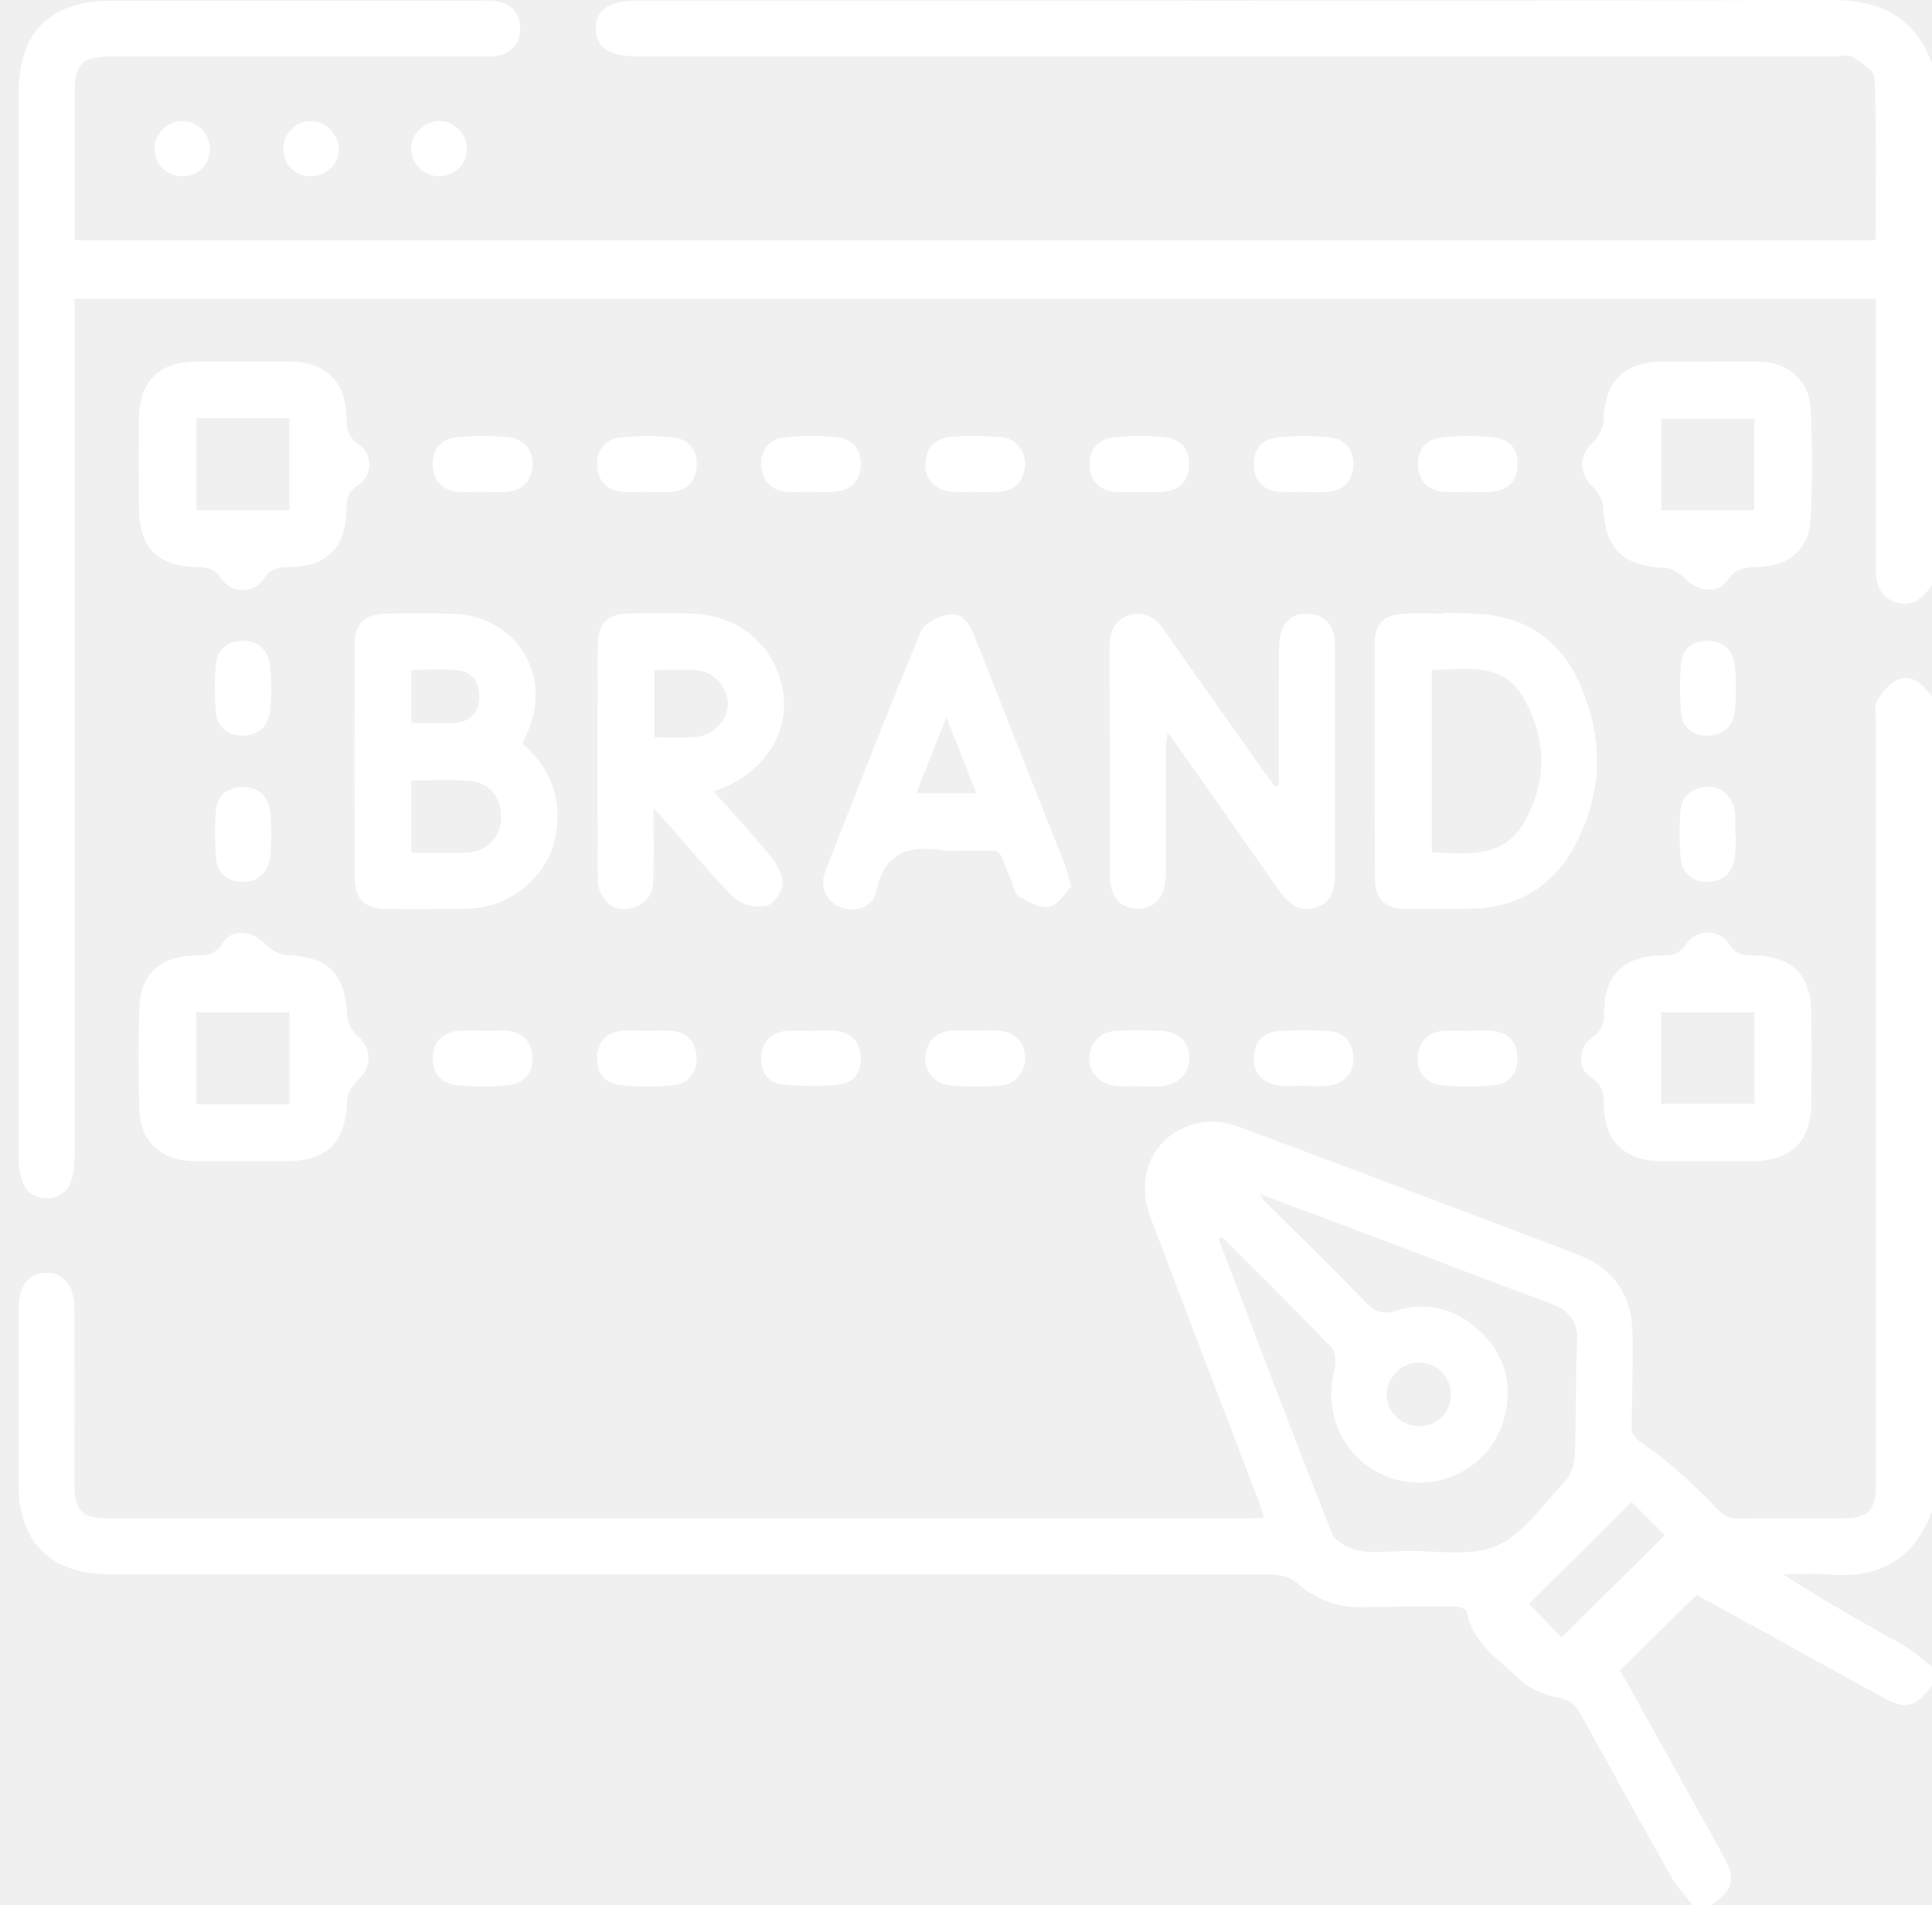
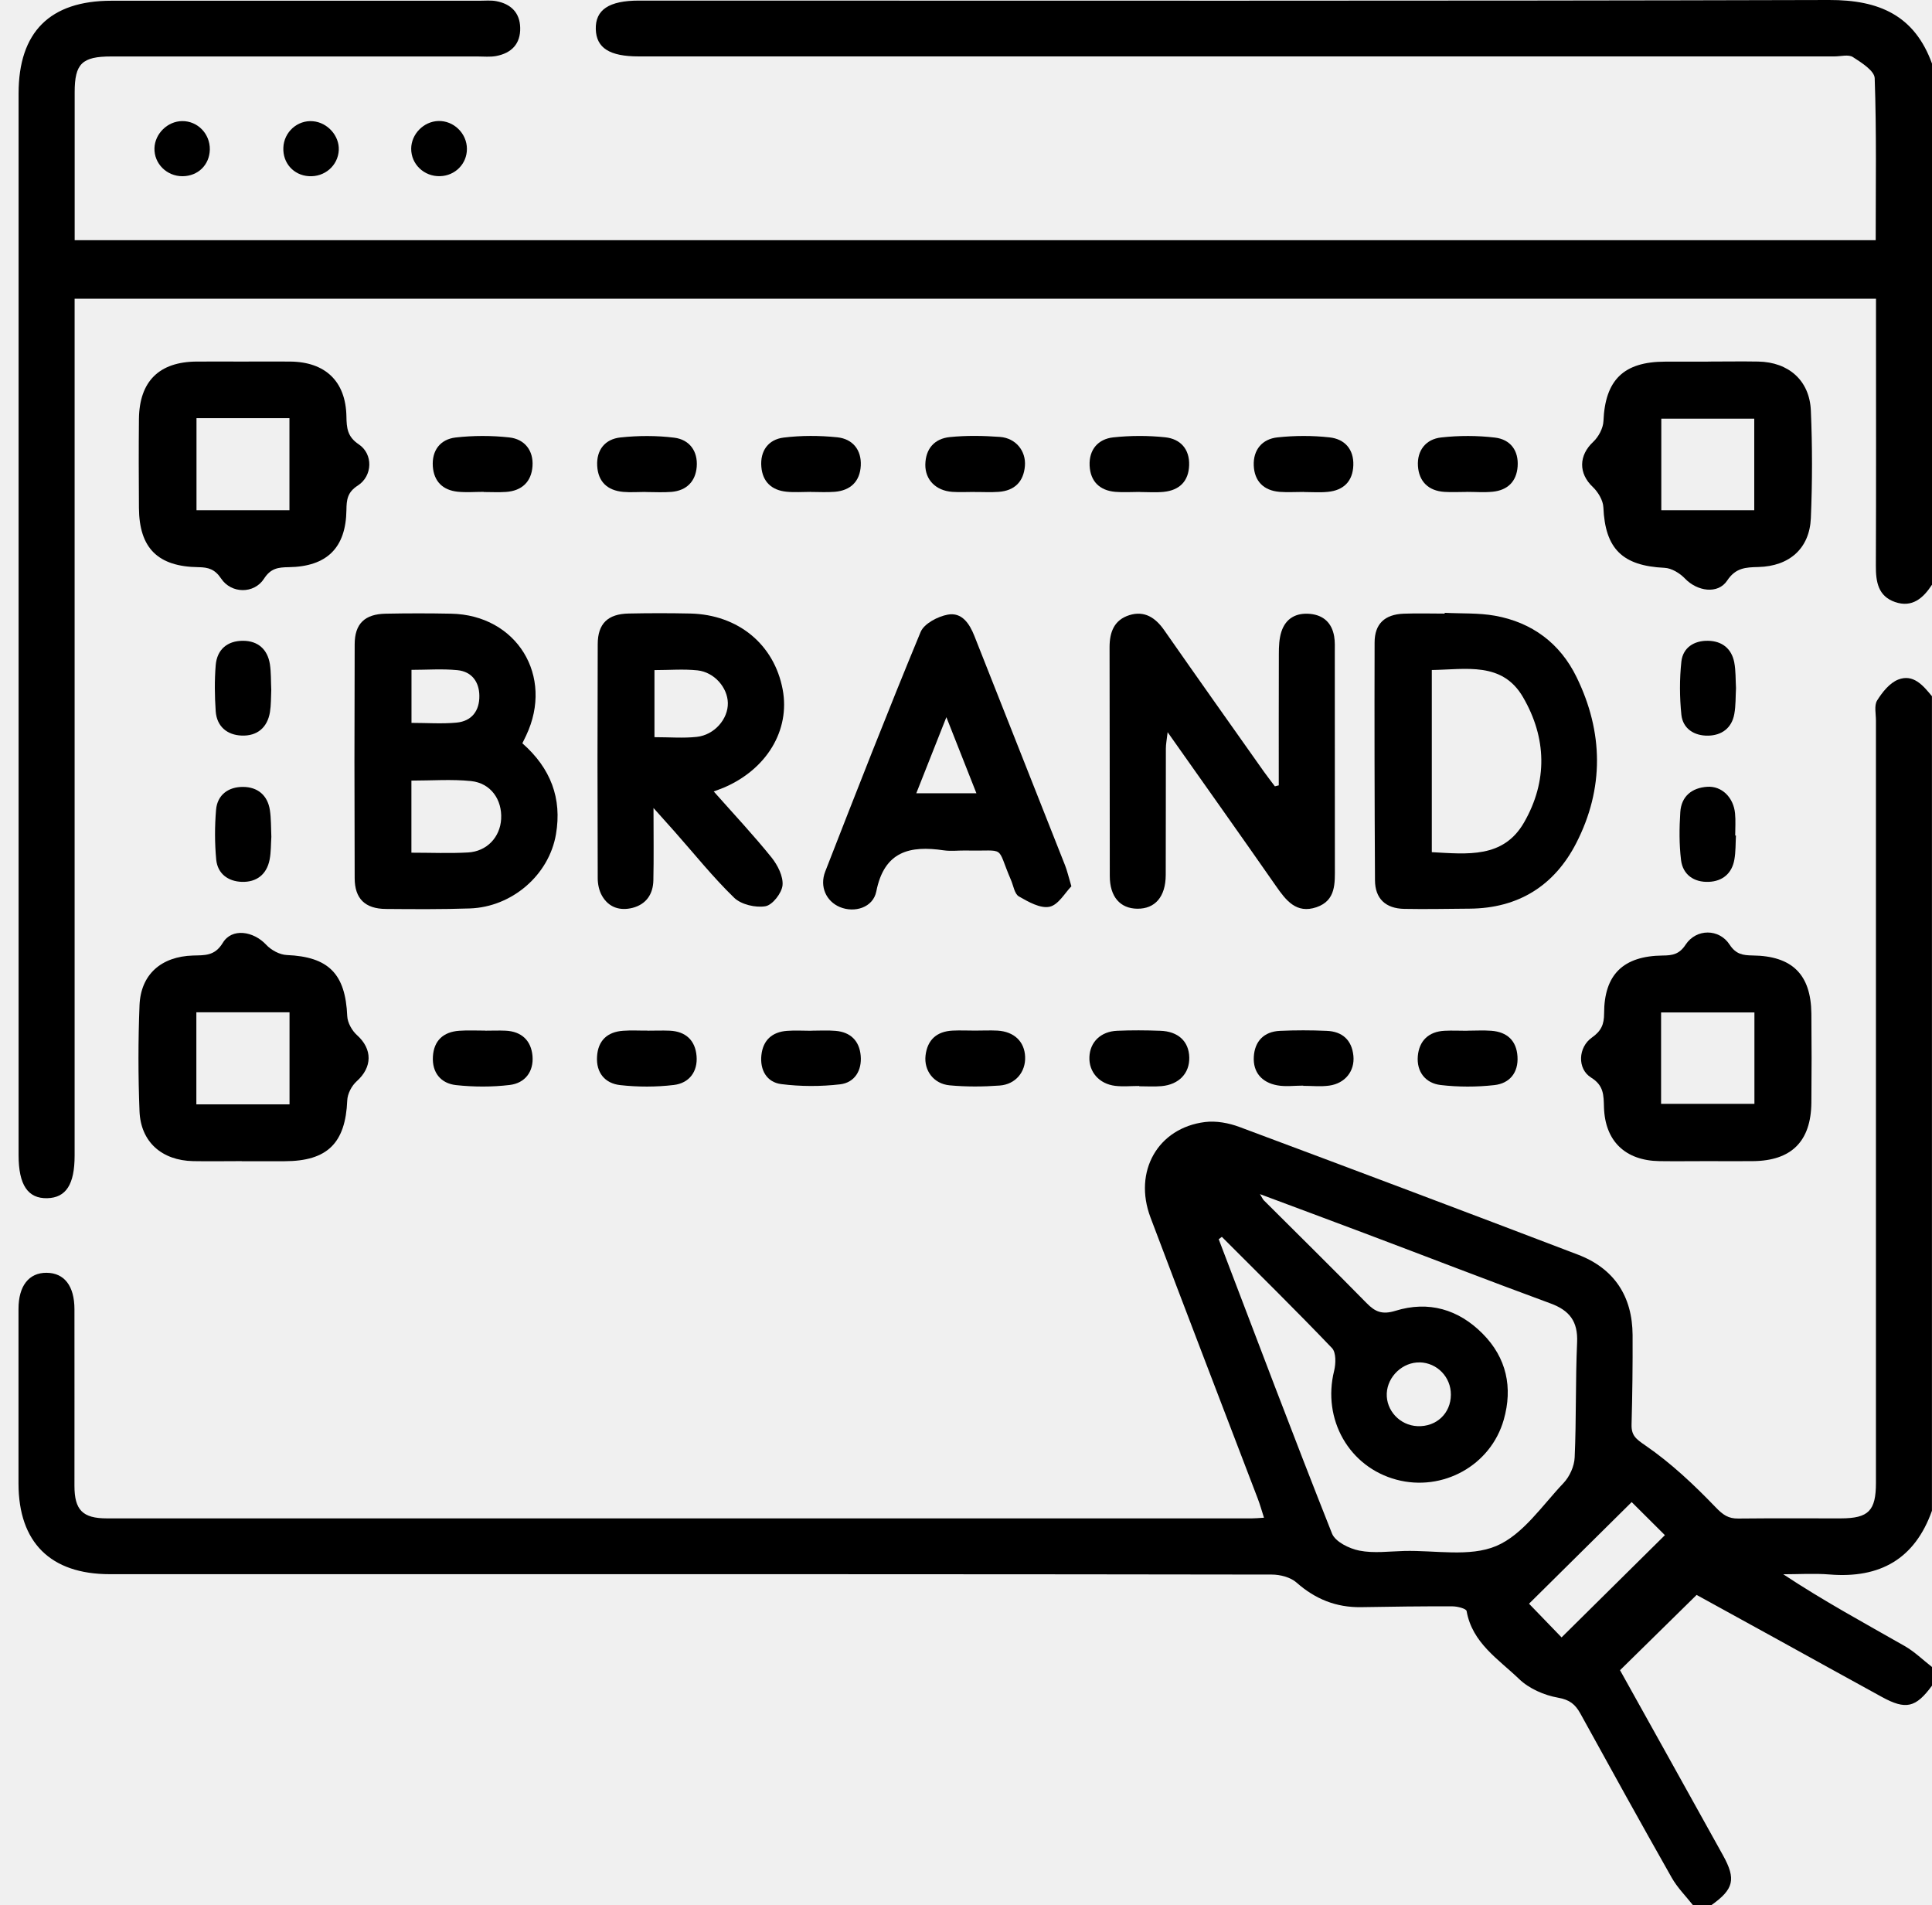
<svg xmlns="http://www.w3.org/2000/svg" width="71" height="70" viewBox="0 0 71 70" fill="none">
-   <path d="M62.21 70.005C61.947 69.672 61.639 69.365 61.433 68.999C60.3 66.999 59.186 64.985 58.077 62.969C57.89 62.633 57.687 62.463 57.26 62.388C56.751 62.299 56.191 62.054 55.826 61.701C55.071 60.974 54.103 60.377 53.897 59.203C53.881 59.114 53.559 59.031 53.378 59.031C52.258 59.026 51.136 59.042 50.016 59.061C49.102 59.074 48.333 58.764 47.646 58.156C47.427 57.962 47.046 57.863 46.737 57.863C37.011 57.847 27.286 57.849 17.559 57.849C13.05 57.849 8.544 57.849 4.035 57.849C1.854 57.849 0.683 56.681 0.68 54.522C0.68 52.382 0.68 50.24 0.68 48.1C0.68 47.252 1.065 46.767 1.714 46.773C2.363 46.778 2.736 47.257 2.736 48.113C2.739 50.277 2.736 52.439 2.736 54.603C2.736 55.491 3.039 55.798 3.924 55.798C17.951 55.798 31.979 55.798 46.01 55.798C46.123 55.798 46.237 55.787 46.451 55.774C46.367 55.513 46.305 55.287 46.221 55.069C44.906 51.626 43.581 48.188 42.28 44.74C41.641 43.047 42.553 41.448 44.284 41.233C44.695 41.182 45.158 41.268 45.553 41.416C49.702 42.964 53.846 44.525 57.985 46.105C59.326 46.617 59.989 47.639 59.997 49.063C60.002 50.156 59.989 51.249 59.959 52.342C59.948 52.748 60.111 52.875 60.465 53.117C61.406 53.763 62.256 54.565 63.051 55.392C63.319 55.669 63.514 55.809 63.881 55.804C65.139 55.79 66.4 55.801 67.657 55.798C68.669 55.795 68.94 55.518 68.94 54.49C68.94 45.152 68.94 35.817 68.94 26.479C68.94 26.229 68.869 25.927 68.983 25.742C69.172 25.438 69.443 25.098 69.757 24.974C70.314 24.756 70.673 25.19 70.998 25.585V55.518C70.368 57.292 69.086 58.011 67.238 57.86C66.673 57.814 66.102 57.852 65.534 57.852C67.011 58.829 68.51 59.642 69.992 60.487C70.357 60.695 70.665 60.999 71.001 61.26V61.944C70.403 62.757 70.04 62.843 69.159 62.361C67.879 61.661 66.605 60.953 65.326 60.248C64.295 59.68 63.262 59.112 62.35 58.611C61.371 59.575 60.465 60.466 59.535 61.378C60.779 63.612 62.053 65.895 63.319 68.18C63.806 69.058 63.716 69.424 62.897 70.008H62.21V70.005ZM44.901 45.454C44.863 45.483 44.825 45.51 44.787 45.54C46.164 49.147 47.525 52.762 48.95 56.353C49.069 56.657 49.583 56.91 49.956 56.983C50.484 57.088 51.049 57.01 51.598 56.996C52.74 56.966 54.008 57.227 54.987 56.813C55.967 56.398 56.675 55.324 57.46 54.498C57.684 54.261 57.855 53.882 57.868 53.559C57.931 52.148 57.895 50.735 57.958 49.324C57.99 48.563 57.682 48.156 56.978 47.898C54.687 47.055 52.41 46.172 50.124 45.311C48.883 44.843 47.641 44.382 46.302 43.882C46.394 44.03 46.41 44.075 46.443 44.108C47.703 45.365 48.972 46.614 50.219 47.884C50.538 48.213 50.8 48.318 51.282 48.17C52.499 47.793 53.6 48.116 54.487 49.012C55.366 49.898 55.599 50.988 55.263 52.17C54.785 53.857 53.016 54.827 51.322 54.377C49.575 53.911 48.585 52.156 49.029 50.374C49.093 50.11 49.104 49.701 48.95 49.54C47.627 48.156 46.261 46.813 44.906 45.456L44.901 45.454ZM59.965 55.198C58.699 56.452 57.4 57.736 56.191 58.934C56.578 59.333 57.038 59.809 57.387 60.172C58.639 58.934 59.921 57.664 61.184 56.415C60.809 56.041 60.376 55.61 59.965 55.201V55.198ZM52.177 50.067C51.552 50.051 50.992 50.579 50.963 51.203C50.935 51.833 51.444 52.38 52.088 52.409C52.783 52.441 53.316 51.941 53.319 51.255C53.324 50.606 52.815 50.081 52.174 50.065L52.177 50.067Z" fill="white" />
-   <path d="M71.001 21.486C70.679 21.979 70.273 22.342 69.643 22.124C69.018 21.909 68.934 21.378 68.937 20.789C68.95 17.782 68.942 14.775 68.942 11.768V10.977H2.742V11.787C2.742 22.014 2.742 32.242 2.742 42.468C2.742 43.524 2.428 44.014 1.738 44.032C1.024 44.051 0.683 43.542 0.683 42.452C0.683 29.445 0.683 16.442 0.683 3.435C0.683 1.176 1.835 0.027 4.097 0.027C8.606 0.027 13.115 0.027 17.624 0.027C17.83 0.027 18.041 0.005 18.241 0.043C18.771 0.145 19.104 0.46 19.117 1.02C19.131 1.612 18.798 1.952 18.233 2.059C18.011 2.1 17.776 2.075 17.548 2.075C13.061 2.075 8.576 2.075 4.089 2.075C3.012 2.075 2.744 2.339 2.744 3.392C2.744 5.187 2.744 6.985 2.744 8.826H68.931C68.931 6.821 68.964 4.845 68.894 2.872C68.883 2.6 68.407 2.299 68.093 2.097C67.931 1.992 67.647 2.073 67.419 2.073C52.769 2.073 38.122 2.073 23.472 2.073C22.404 2.073 21.917 1.766 21.895 1.077C21.874 0.361 22.379 0.022 23.478 0.022C38.057 0.022 52.637 0.04 67.219 3.7325e-05C69.067 -0.005 70.362 0.571 71.003 2.345V21.48L71.001 21.486Z" fill="white" />
-   <path d="M19.196 27.314C20.242 28.234 20.656 29.343 20.432 30.654C20.178 32.159 18.812 33.333 17.264 33.384C16.236 33.419 15.209 33.411 14.181 33.403C13.418 33.397 13.037 33.028 13.034 32.275C13.023 29.411 13.023 26.544 13.034 23.68C13.034 22.921 13.404 22.565 14.178 22.552C14.979 22.536 15.777 22.536 16.577 22.552C18.99 22.598 20.37 24.843 19.336 27.028C19.299 27.109 19.258 27.19 19.196 27.316V27.314ZM15.119 31.335C15.842 31.335 16.52 31.365 17.197 31.327C17.892 31.29 18.379 30.765 18.417 30.097C18.457 29.384 18.035 28.778 17.31 28.703C16.596 28.63 15.869 28.686 15.119 28.686V31.335ZM15.125 26.565C15.701 26.565 16.245 26.606 16.78 26.555C17.34 26.501 17.624 26.116 17.616 25.569C17.611 25.055 17.335 24.678 16.807 24.627C16.253 24.573 15.69 24.616 15.122 24.616V26.565H15.125Z" fill="white" />
-   <path d="M46.994 28.864C46.994 27.252 46.992 25.639 46.997 24.027C46.997 23.758 47.008 23.473 47.089 23.219C47.249 22.719 47.638 22.509 48.155 22.56C48.647 22.611 48.945 22.899 49.029 23.381C49.064 23.58 49.053 23.79 49.053 23.995C49.053 26.614 49.053 29.233 49.056 31.852C49.056 32.455 49.102 33.09 48.382 33.338C47.641 33.591 47.26 33.09 46.889 32.557C45.599 30.705 44.292 28.867 42.91 26.907C42.877 27.19 42.845 27.349 42.845 27.51C42.842 29.058 42.845 30.608 42.84 32.156C42.837 32.956 42.447 33.403 41.793 33.394C41.163 33.386 40.784 32.953 40.784 32.191C40.778 29.389 40.784 26.587 40.776 23.785C40.776 23.225 40.946 22.781 41.503 22.606C42.061 22.431 42.464 22.7 42.783 23.157C43.997 24.896 45.223 26.627 46.448 28.358C46.578 28.541 46.716 28.716 46.851 28.896C46.9 28.886 46.946 28.872 46.994 28.861V28.864Z" fill="white" />
-   <path d="M53.094 22.52C53.711 22.552 54.336 22.52 54.939 22.627C56.305 22.872 57.335 23.645 57.938 24.883C58.926 26.904 58.956 28.977 57.925 30.985C57.124 32.544 55.802 33.381 54.003 33.392C53.202 33.397 52.404 33.416 51.604 33.4C50.919 33.386 50.532 33.023 50.53 32.345C50.514 29.435 50.508 26.522 50.516 23.612C50.516 22.926 50.887 22.579 51.585 22.552C52.088 22.533 52.591 22.549 53.091 22.549V22.52H53.094ZM52.618 24.622V31.316C53.924 31.386 55.245 31.55 56.007 30.226C56.881 28.708 56.84 27.114 55.969 25.618C55.207 24.307 53.873 24.603 52.618 24.622Z" fill="white" />
-   <path d="M26.231 29.087C26.983 29.935 27.7 30.7 28.355 31.513C28.579 31.793 28.787 32.205 28.758 32.53C28.731 32.818 28.39 33.257 28.13 33.303C27.768 33.365 27.238 33.241 26.98 32.991C26.196 32.231 25.512 31.373 24.787 30.555C24.579 30.32 24.368 30.086 24.016 29.693C24.016 30.703 24.029 31.529 24.011 32.353C24 32.856 23.751 33.23 23.248 33.362C22.782 33.48 22.371 33.349 22.125 32.921C22.017 32.735 21.966 32.493 21.966 32.275C21.955 29.408 21.955 26.544 21.966 23.677C21.966 22.918 22.336 22.56 23.107 22.546C23.862 22.53 24.616 22.53 25.368 22.546C27.129 22.587 28.452 23.682 28.763 25.338C29.044 26.834 28.176 28.277 26.586 28.95C26.502 28.985 26.415 29.015 26.231 29.085V29.087ZM24.054 27.09C24.611 27.09 25.114 27.133 25.606 27.079C26.256 27.009 26.761 26.42 26.748 25.833C26.737 25.268 26.253 24.703 25.634 24.635C25.122 24.581 24.603 24.625 24.051 24.625V27.09H24.054Z" fill="white" />
-   <path d="M39.377 32.565C39.142 32.802 38.898 33.252 38.571 33.322C38.233 33.394 37.789 33.141 37.443 32.942C37.284 32.851 37.243 32.549 37.154 32.342C36.589 31.031 37.013 31.287 35.509 31.255C35.236 31.249 34.955 31.287 34.687 31.249C33.432 31.063 32.496 31.284 32.204 32.757C32.085 33.357 31.4 33.556 30.865 33.333C30.367 33.125 30.11 32.584 30.327 32.027C31.474 29.085 32.623 26.143 33.832 23.225C33.959 22.918 34.462 22.654 34.83 22.587C35.35 22.49 35.631 22.921 35.809 23.373C36.921 26.183 38.033 28.993 39.142 31.804C39.215 31.992 39.261 32.191 39.372 32.568L39.377 32.565ZM34.779 26.355C34.381 27.359 34.038 28.229 33.673 29.152H35.883C35.517 28.224 35.176 27.365 34.779 26.355Z" fill="white" />
-   <path d="M8.882 42.67C8.287 42.67 7.694 42.681 7.099 42.67C5.947 42.646 5.171 41.965 5.127 40.834C5.076 39.54 5.076 38.242 5.127 36.948C5.171 35.809 5.923 35.15 7.094 35.114C7.521 35.101 7.889 35.139 8.187 34.649C8.519 34.094 9.309 34.213 9.78 34.716C9.961 34.913 10.277 35.085 10.54 35.096C12.076 35.16 12.696 35.785 12.761 37.341C12.771 37.58 12.934 37.874 13.118 38.038C13.694 38.555 13.688 39.217 13.107 39.736C12.923 39.901 12.769 40.197 12.761 40.441C12.696 42.005 12.033 42.67 10.464 42.673C9.939 42.673 9.412 42.673 8.887 42.673L8.882 42.67ZM7.216 37.201V40.584H10.64V37.201H7.216Z" fill="white" />
-   <path d="M62.767 42.67C62.172 42.67 61.579 42.678 60.984 42.67C59.727 42.651 58.98 41.933 58.945 40.684C58.931 40.25 58.945 39.892 58.471 39.599C57.958 39.279 57.993 38.487 58.501 38.129C58.845 37.887 58.95 37.645 58.95 37.244C58.95 35.812 59.654 35.13 61.103 35.114C61.463 35.112 61.715 35.069 61.947 34.713C62.337 34.121 63.178 34.121 63.562 34.713C63.795 35.071 64.052 35.106 64.406 35.112C65.861 35.128 66.551 35.809 66.567 37.244C66.578 38.337 66.578 39.427 66.567 40.52C66.554 41.946 65.832 42.66 64.412 42.67C63.862 42.676 63.313 42.67 62.767 42.67ZM61.044 37.206V40.565H64.474V37.206H61.044Z" fill="white" />
-   <path d="M8.947 13.287C9.517 13.287 10.088 13.281 10.659 13.287C11.957 13.297 12.707 14.014 12.731 15.303C12.739 15.723 12.761 16.046 13.183 16.328C13.718 16.684 13.697 17.491 13.148 17.844C12.763 18.091 12.736 18.369 12.731 18.746C12.712 20.132 12.014 20.824 10.605 20.843C10.223 20.848 9.948 20.883 9.701 21.268C9.339 21.83 8.5 21.822 8.127 21.262C7.897 20.918 7.659 20.848 7.294 20.843C5.798 20.824 5.117 20.14 5.106 18.668C5.098 17.577 5.095 16.485 5.106 15.394C5.122 14.011 5.85 13.295 7.229 13.287C7.8 13.284 8.371 13.287 8.941 13.287H8.947ZM7.221 15.367V18.751H10.637V15.367H7.221Z" fill="white" />
-   <path d="M62.767 13.287C63.384 13.287 64 13.276 64.617 13.287C65.729 13.308 66.502 13.981 66.548 15.088C66.605 16.404 66.603 17.726 66.548 19.042C66.5 20.154 65.761 20.808 64.62 20.837C64.152 20.848 63.784 20.864 63.473 21.335C63.132 21.849 62.372 21.731 61.923 21.262C61.736 21.066 61.431 20.878 61.171 20.867C59.621 20.794 58.988 20.167 58.923 18.643C58.912 18.385 58.728 18.081 58.534 17.895C58.004 17.397 58.014 16.735 58.553 16.234C58.747 16.051 58.915 15.736 58.926 15.475C58.988 13.965 59.664 13.292 61.193 13.29C61.717 13.29 62.245 13.29 62.77 13.29L62.767 13.287ZM64.468 18.751V15.386H61.052V18.751H64.468Z" fill="white" />
-   <path d="M17.827 37.876C18.079 37.876 18.33 37.865 18.579 37.876C19.171 37.903 19.52 38.242 19.569 38.805C19.618 39.378 19.296 39.803 18.733 39.871C18.084 39.949 17.41 39.946 16.759 39.876C16.199 39.814 15.874 39.416 15.909 38.826C15.944 38.242 16.291 37.922 16.872 37.879C17.189 37.857 17.511 37.873 17.83 37.873L17.827 37.876Z" fill="white" />
-   <path d="M53.916 37.876C54.214 37.876 54.511 37.857 54.804 37.879C55.385 37.922 55.731 38.242 55.767 38.826C55.804 39.416 55.48 39.814 54.917 39.876C54.265 39.949 53.592 39.949 52.943 39.873C52.38 39.806 52.055 39.381 52.104 38.81C52.153 38.25 52.499 37.906 53.094 37.879C53.367 37.865 53.64 37.879 53.914 37.879L53.916 37.876Z" fill="white" />
-   <path d="M17.776 18.075C17.456 18.075 17.135 18.102 16.818 18.07C16.272 18.011 15.947 17.693 15.906 17.141C15.866 16.552 16.18 16.145 16.74 16.078C17.392 16.003 18.065 16.003 18.717 16.075C19.28 16.137 19.61 16.557 19.569 17.131C19.531 17.696 19.185 18.038 18.595 18.078C18.322 18.097 18.049 18.081 17.776 18.081C17.776 18.081 17.776 18.078 17.776 18.075Z" fill="white" />
-   <path d="M53.9 18.078C53.627 18.078 53.351 18.094 53.081 18.076C52.491 18.038 52.147 17.691 52.109 17.128C52.072 16.555 52.399 16.137 52.964 16.076C53.616 16.003 54.29 16.003 54.941 16.081C55.504 16.148 55.815 16.555 55.772 17.144C55.731 17.696 55.404 18.014 54.858 18.07C54.541 18.102 54.219 18.076 53.9 18.076C53.9 18.076 53.9 18.076 53.9 18.078Z" fill="white" />
-   <path d="M47.911 18.078C47.617 18.078 47.316 18.097 47.024 18.075C46.434 18.027 46.099 17.677 46.075 17.109C46.05 16.533 46.383 16.132 46.948 16.073C47.579 16.005 48.228 16.003 48.858 16.073C49.415 16.132 49.756 16.509 49.734 17.101C49.713 17.685 49.377 18.019 48.799 18.075C48.507 18.105 48.206 18.081 47.911 18.081V18.078Z" fill="white" />
-   <path d="M23.721 18.078C23.448 18.078 23.172 18.1 22.901 18.076C22.323 18.024 21.979 17.704 21.947 17.12C21.914 16.528 22.241 16.135 22.801 16.076C23.453 16.006 24.127 16.003 24.776 16.084C25.339 16.154 25.65 16.579 25.604 17.155C25.56 17.691 25.233 18.027 24.679 18.076C24.362 18.102 24.04 18.081 23.721 18.081V18.078Z" fill="white" />
-   <path d="M23.791 37.876C24.065 37.876 24.338 37.865 24.611 37.876C25.203 37.903 25.55 38.234 25.598 38.805C25.647 39.381 25.328 39.803 24.765 39.871C24.116 39.949 23.442 39.949 22.791 39.876C22.231 39.814 21.903 39.419 21.941 38.826C21.976 38.242 22.317 37.919 22.901 37.879C23.196 37.857 23.494 37.876 23.789 37.873L23.791 37.876Z" fill="white" />
-   <path d="M47.89 39.895C47.571 39.895 47.243 39.941 46.938 39.884C46.375 39.782 46.042 39.408 46.077 38.832C46.11 38.267 46.448 37.908 47.04 37.882C47.608 37.857 48.179 37.857 48.75 37.882C49.331 37.903 49.68 38.221 49.737 38.802C49.791 39.362 49.431 39.814 48.847 39.895C48.533 39.938 48.212 39.903 47.892 39.903C47.892 39.903 47.892 39.898 47.892 39.895H47.89Z" fill="white" />
-   <path d="M41.866 39.908C41.571 39.908 41.271 39.938 40.979 39.903C40.392 39.831 40.013 39.389 40.035 38.845C40.056 38.294 40.451 37.903 41.06 37.879C41.582 37.857 42.107 37.86 42.631 37.879C43.297 37.898 43.692 38.269 43.705 38.859C43.719 39.44 43.327 39.857 42.685 39.914C42.415 39.938 42.139 39.919 41.866 39.919C41.866 39.919 41.866 39.914 41.866 39.911V39.908Z" fill="white" />
-   <path d="M29.791 18.076C29.496 18.076 29.196 18.1 28.904 18.07C28.357 18.016 28.025 17.704 27.979 17.155C27.93 16.568 28.236 16.151 28.796 16.081C29.445 16 30.118 16.003 30.77 16.07C31.333 16.129 31.663 16.53 31.633 17.112C31.603 17.688 31.262 18.024 30.678 18.073C30.383 18.097 30.086 18.078 29.791 18.078V18.076Z" fill="white" />
-   <path d="M41.879 18.078C41.584 18.078 41.284 18.1 40.992 18.075C40.408 18.027 40.07 17.685 40.043 17.112C40.016 16.53 40.348 16.135 40.911 16.073C41.541 16.005 42.191 16.003 42.821 16.07C43.381 16.129 43.721 16.506 43.7 17.098C43.681 17.682 43.348 18.016 42.767 18.075C42.474 18.105 42.174 18.081 41.879 18.081V18.078Z" fill="white" />
-   <path d="M29.815 37.876C30.11 37.876 30.41 37.857 30.703 37.882C31.257 37.927 31.582 38.25 31.63 38.794C31.679 39.338 31.409 39.782 30.878 39.847C30.164 39.93 29.423 39.93 28.709 39.839C28.176 39.771 27.922 39.319 27.981 38.773C28.041 38.224 28.376 37.922 28.925 37.882C29.22 37.86 29.518 37.879 29.813 37.879L29.815 37.876Z" fill="white" />
-   <path d="M35.831 37.873C36.104 37.873 36.377 37.86 36.651 37.873C37.27 37.908 37.651 38.275 37.673 38.837C37.695 39.386 37.327 39.849 36.737 39.892C36.126 39.938 35.507 39.941 34.895 39.884C34.311 39.828 33.951 39.341 34.013 38.789C34.081 38.21 34.427 37.901 35.011 37.873C35.285 37.86 35.558 37.873 35.831 37.873Z" fill="white" />
-   <path d="M35.815 18.078C35.542 18.078 35.269 18.094 34.995 18.075C34.395 18.032 34 17.634 34.005 17.077C34.013 16.49 34.343 16.118 34.906 16.062C35.515 16 36.137 16.011 36.748 16.056C37.33 16.1 37.711 16.573 37.665 17.125C37.616 17.704 37.284 18.032 36.702 18.075C36.407 18.097 36.11 18.078 35.815 18.081V18.078Z" fill="white" />
-   <path d="M63.797 25.289C63.779 25.607 63.792 25.927 63.735 26.237C63.643 26.756 63.27 27.026 62.772 27.034C62.272 27.044 61.847 26.786 61.79 26.269C61.723 25.623 61.72 24.956 61.79 24.31C61.847 23.801 62.256 23.537 62.77 23.548C63.281 23.556 63.635 23.833 63.733 24.342C63.792 24.651 63.779 24.972 63.797 25.289Z" fill="white" />
-   <path d="M9.969 25.354C9.956 25.626 9.964 25.901 9.921 26.167C9.826 26.746 9.442 27.055 8.876 27.031C8.346 27.009 7.968 26.697 7.927 26.14C7.889 25.578 7.881 25.007 7.927 24.444C7.976 23.866 8.357 23.545 8.936 23.548C9.482 23.551 9.831 23.863 9.918 24.404C9.966 24.716 9.953 25.036 9.969 25.351V25.354Z" fill="white" />
-   <path d="M63.795 30.703C63.779 30.996 63.789 31.295 63.738 31.583C63.651 32.097 63.303 32.385 62.797 32.407C62.256 32.428 61.844 32.148 61.777 31.604C61.707 31.026 61.712 30.428 61.75 29.844C61.788 29.262 62.175 28.95 62.742 28.913C63.273 28.878 63.706 29.303 63.762 29.89C63.789 30.159 63.768 30.433 63.768 30.705C63.776 30.705 63.787 30.705 63.795 30.705V30.703Z" fill="white" />
-   <path d="M9.972 30.754C9.953 31.009 9.964 31.311 9.907 31.596C9.799 32.137 9.428 32.423 8.887 32.407C8.379 32.39 7.997 32.105 7.946 31.591C7.889 30.985 7.889 30.369 7.94 29.761C7.986 29.206 8.398 28.915 8.928 28.918C9.461 28.918 9.834 29.22 9.918 29.769C9.966 30.081 9.956 30.401 9.972 30.754Z" fill="white" />
-   <path d="M17.159 5.472C17.159 6.022 16.726 6.46 16.169 6.474C15.585 6.49 15.108 6.035 15.111 5.464C15.114 4.929 15.568 4.463 16.107 4.447C16.672 4.428 17.159 4.902 17.159 5.472Z" fill="white" />
-   <path d="M11.343 6.474C10.786 6.436 10.389 5.989 10.413 5.427C10.434 4.851 10.935 4.404 11.5 4.455C12.039 4.501 12.474 4.991 12.45 5.515C12.423 6.086 11.93 6.514 11.346 6.474H11.343Z" fill="white" />
-   <path d="M7.711 5.497C7.697 6.062 7.278 6.471 6.71 6.476C6.128 6.479 5.66 6.013 5.676 5.445C5.693 4.912 6.158 4.455 6.694 4.45C7.264 4.444 7.721 4.918 7.711 5.497Z" fill="white" />
+   <path d="M62.21 70.005C61.947 69.672 61.639 69.365 61.433 68.999C60.3 66.999 59.186 64.985 58.077 62.969C57.89 62.633 57.687 62.463 57.26 62.388C56.751 62.299 56.191 62.054 55.826 61.701C55.071 60.974 54.103 60.377 53.897 59.203C53.881 59.114 53.559 59.031 53.378 59.031C52.258 59.026 51.136 59.042 50.016 59.061C49.102 59.074 48.333 58.764 47.646 58.156C47.427 57.962 47.046 57.863 46.737 57.863C37.011 57.847 27.286 57.849 17.559 57.849C13.05 57.849 8.544 57.849 4.035 57.849C1.854 57.849 0.683 56.681 0.68 54.522C0.68 52.382 0.68 50.24 0.68 48.1C0.68 47.252 1.065 46.767 1.714 46.773C2.363 46.778 2.736 47.257 2.736 48.113C2.739 50.277 2.736 52.439 2.736 54.603C2.736 55.491 3.039 55.798 3.924 55.798C17.951 55.798 31.979 55.798 46.01 55.798C46.123 55.798 46.237 55.787 46.451 55.774C46.367 55.513 46.305 55.287 46.221 55.069C44.906 51.626 43.581 48.188 42.28 44.74C41.641 43.047 42.553 41.448 44.284 41.233C44.695 41.182 45.158 41.268 45.553 41.416C49.702 42.964 53.846 44.525 57.985 46.105C59.326 46.617 59.989 47.639 59.997 49.063C60.002 50.156 59.989 51.249 59.959 52.342C59.948 52.748 60.111 52.875 60.465 53.117C61.406 53.763 62.256 54.565 63.051 55.392C63.319 55.669 63.514 55.809 63.881 55.804C65.139 55.79 66.4 55.801 67.657 55.798C68.669 55.795 68.94 55.518 68.94 54.49C68.94 45.152 68.94 35.817 68.94 26.479C68.94 26.229 68.869 25.927 68.983 25.742C69.172 25.438 69.443 25.098 69.757 24.974C70.314 24.756 70.673 25.19 70.998 25.585V55.518C70.368 57.292 69.086 58.011 67.238 57.86C66.673 57.814 66.102 57.852 65.534 57.852C67.011 58.829 68.51 59.642 69.992 60.487C70.357 60.695 70.665 60.999 71.001 61.26V61.944C70.403 62.757 70.04 62.843 69.159 62.361C67.879 61.661 66.605 60.953 65.326 60.248C64.295 59.68 63.262 59.112 62.35 58.611C61.371 59.575 60.465 60.466 59.535 61.378C60.779 63.612 62.053 65.895 63.319 68.18C63.806 69.058 63.716 69.424 62.897 70.008H62.21V70.005ZM44.901 45.454C44.863 45.483 44.825 45.51 44.787 45.54C46.164 49.147 47.525 52.762 48.95 56.353C49.069 56.657 49.583 56.91 49.956 56.983C50.484 57.088 51.049 57.01 51.598 56.996C52.74 56.966 54.008 57.227 54.987 56.813C55.967 56.398 56.675 55.324 57.46 54.498C57.684 54.261 57.855 53.882 57.868 53.559C57.931 52.148 57.895 50.735 57.958 49.324C57.99 48.563 57.682 48.156 56.978 47.898C54.687 47.055 52.41 46.172 50.124 45.311C48.883 44.843 47.641 44.382 46.302 43.882C46.394 44.03 46.41 44.075 46.443 44.108C47.703 45.365 48.972 46.614 50.219 47.884C50.538 48.213 50.8 48.318 51.282 48.17C52.499 47.793 53.6 48.116 54.487 49.012C55.366 49.898 55.599 50.988 55.263 52.17C54.785 53.857 53.016 54.827 51.322 54.377C49.575 53.911 48.585 52.156 49.029 50.374C49.093 50.11 49.104 49.701 48.95 49.54C47.627 48.156 46.261 46.813 44.906 45.456L44.901 45.454ZM59.965 55.198C58.699 56.452 57.4 57.736 56.191 58.934C56.578 59.333 57.038 59.809 57.387 60.172C58.639 58.934 59.921 57.664 61.184 56.415C60.809 56.041 60.376 55.61 59.965 55.201V55.198ZM52.177 50.067C51.552 50.051 50.992 50.579 50.963 51.203C50.935 51.833 51.444 52.38 52.088 52.409C52.783 52.441 53.316 51.941 53.319 51.255C53.324 50.606 52.815 50.081 52.174 50.065L52.177 50.067Z" fill="black" />
+   <path d="M71.001 21.486C70.679 21.979 70.273 22.342 69.643 22.124C69.018 21.909 68.934 21.378 68.937 20.789C68.95 17.782 68.942 14.775 68.942 11.768V10.977H2.742V11.787C2.742 22.014 2.742 32.242 2.742 42.468C2.742 43.524 2.428 44.014 1.738 44.032C1.024 44.051 0.683 43.542 0.683 42.452C0.683 29.445 0.683 16.442 0.683 3.435C0.683 1.176 1.835 0.027 4.097 0.027C8.606 0.027 13.115 0.027 17.624 0.027C17.83 0.027 18.041 0.005 18.241 0.043C18.771 0.145 19.104 0.46 19.117 1.02C19.131 1.612 18.798 1.952 18.233 2.059C18.011 2.1 17.776 2.075 17.548 2.075C13.061 2.075 8.576 2.075 4.089 2.075C3.012 2.075 2.744 2.339 2.744 3.392C2.744 5.187 2.744 6.985 2.744 8.826H68.931C68.931 6.821 68.964 4.845 68.894 2.872C68.883 2.6 68.407 2.299 68.093 2.097C67.931 1.992 67.647 2.073 67.419 2.073C52.769 2.073 38.122 2.073 23.472 2.073C22.404 2.073 21.917 1.766 21.895 1.077C21.874 0.361 22.379 0.022 23.478 0.022C38.057 0.022 52.637 0.04 67.219 3.7325e-05C69.067 -0.005 70.362 0.571 71.003 2.345V21.48L71.001 21.486Z" fill="black" />
+   <path d="M19.196 27.314C20.242 28.234 20.656 29.343 20.432 30.654C20.178 32.159 18.812 33.333 17.264 33.384C16.236 33.419 15.209 33.411 14.181 33.403C13.418 33.397 13.037 33.028 13.034 32.275C13.023 29.411 13.023 26.544 13.034 23.68C13.034 22.921 13.404 22.565 14.178 22.552C14.979 22.536 15.777 22.536 16.577 22.552C18.99 22.598 20.37 24.843 19.336 27.028C19.299 27.109 19.258 27.19 19.196 27.316V27.314ZM15.119 31.335C15.842 31.335 16.52 31.365 17.197 31.327C17.892 31.29 18.379 30.765 18.417 30.097C18.457 29.384 18.035 28.778 17.31 28.703C16.596 28.63 15.869 28.686 15.119 28.686V31.335ZM15.125 26.565C15.701 26.565 16.245 26.606 16.78 26.555C17.34 26.501 17.624 26.116 17.616 25.569C17.611 25.055 17.335 24.678 16.807 24.627C16.253 24.573 15.69 24.616 15.122 24.616V26.565H15.125Z" fill="black" />
+   <path d="M46.994 28.864C46.994 27.252 46.992 25.639 46.997 24.027C46.997 23.758 47.008 23.473 47.089 23.219C47.249 22.719 47.638 22.509 48.155 22.56C48.647 22.611 48.945 22.899 49.029 23.381C49.064 23.58 49.053 23.79 49.053 23.995C49.053 26.614 49.053 29.233 49.056 31.852C49.056 32.455 49.102 33.09 48.382 33.338C47.641 33.591 47.26 33.09 46.889 32.557C45.599 30.705 44.292 28.867 42.91 26.907C42.877 27.19 42.845 27.349 42.845 27.51C42.842 29.058 42.845 30.608 42.84 32.156C42.837 32.956 42.447 33.403 41.793 33.394C41.163 33.386 40.784 32.953 40.784 32.191C40.778 29.389 40.784 26.587 40.776 23.785C40.776 23.225 40.946 22.781 41.503 22.606C42.061 22.431 42.464 22.7 42.783 23.157C43.997 24.896 45.223 26.627 46.448 28.358C46.578 28.541 46.716 28.716 46.851 28.896C46.9 28.886 46.946 28.872 46.994 28.861V28.864Z" fill="black" />
+   <path d="M53.094 22.52C53.711 22.552 54.336 22.52 54.939 22.627C56.305 22.872 57.335 23.645 57.938 24.883C58.926 26.904 58.956 28.977 57.925 30.985C57.124 32.544 55.802 33.381 54.003 33.392C53.202 33.397 52.404 33.416 51.604 33.4C50.919 33.386 50.532 33.023 50.53 32.345C50.514 29.435 50.508 26.522 50.516 23.612C50.516 22.926 50.887 22.579 51.585 22.552C52.088 22.533 52.591 22.549 53.091 22.549V22.52H53.094ZM52.618 24.622V31.316C53.924 31.386 55.245 31.55 56.007 30.226C56.881 28.708 56.84 27.114 55.969 25.618C55.207 24.307 53.873 24.603 52.618 24.622Z" fill="black" />
+   <path d="M26.231 29.087C26.983 29.935 27.7 30.7 28.355 31.513C28.579 31.793 28.787 32.205 28.758 32.53C28.731 32.818 28.39 33.257 28.13 33.303C27.768 33.365 27.238 33.241 26.98 32.991C26.196 32.231 25.512 31.373 24.787 30.555C24.579 30.32 24.368 30.086 24.016 29.693C24.016 30.703 24.029 31.529 24.011 32.353C24 32.856 23.751 33.23 23.248 33.362C22.782 33.48 22.371 33.349 22.125 32.921C22.017 32.735 21.966 32.493 21.966 32.275C21.955 29.408 21.955 26.544 21.966 23.677C21.966 22.918 22.336 22.56 23.107 22.546C23.862 22.53 24.616 22.53 25.368 22.546C27.129 22.587 28.452 23.682 28.763 25.338C29.044 26.834 28.176 28.277 26.586 28.95C26.502 28.985 26.415 29.015 26.231 29.085V29.087ZM24.054 27.09C24.611 27.09 25.114 27.133 25.606 27.079C26.256 27.009 26.761 26.42 26.748 25.833C26.737 25.268 26.253 24.703 25.634 24.635C25.122 24.581 24.603 24.625 24.051 24.625V27.09H24.054Z" fill="black" />
+   <path d="M39.377 32.565C39.142 32.802 38.898 33.252 38.571 33.322C38.233 33.394 37.789 33.141 37.443 32.942C37.284 32.851 37.243 32.549 37.154 32.342C36.589 31.031 37.013 31.287 35.509 31.255C35.236 31.249 34.955 31.287 34.687 31.249C33.432 31.063 32.496 31.284 32.204 32.757C32.085 33.357 31.4 33.556 30.865 33.333C30.367 33.125 30.11 32.584 30.327 32.027C31.474 29.085 32.623 26.143 33.832 23.225C33.959 22.918 34.462 22.654 34.83 22.587C35.35 22.49 35.631 22.921 35.809 23.373C36.921 26.183 38.033 28.993 39.142 31.804C39.215 31.992 39.261 32.191 39.372 32.568L39.377 32.565ZM34.779 26.355C34.381 27.359 34.038 28.229 33.673 29.152H35.883C35.517 28.224 35.176 27.365 34.779 26.355Z" fill="black" />
+   <path d="M8.882 42.67C8.287 42.67 7.694 42.681 7.099 42.67C5.947 42.646 5.171 41.965 5.127 40.834C5.076 39.54 5.076 38.242 5.127 36.948C5.171 35.809 5.923 35.15 7.094 35.114C7.521 35.101 7.889 35.139 8.187 34.649C8.519 34.094 9.309 34.213 9.78 34.716C9.961 34.913 10.277 35.085 10.54 35.096C12.076 35.16 12.696 35.785 12.761 37.341C12.771 37.58 12.934 37.874 13.118 38.038C13.694 38.555 13.688 39.217 13.107 39.736C12.923 39.901 12.769 40.197 12.761 40.441C12.696 42.005 12.033 42.67 10.464 42.673C9.939 42.673 9.412 42.673 8.887 42.673L8.882 42.67ZM7.216 37.201V40.584H10.64V37.201H7.216Z" fill="black" />
+   <path d="M62.767 42.67C62.172 42.67 61.579 42.678 60.984 42.67C59.727 42.651 58.98 41.933 58.945 40.684C58.931 40.25 58.945 39.892 58.471 39.599C57.958 39.279 57.993 38.487 58.501 38.129C58.845 37.887 58.95 37.645 58.95 37.244C58.95 35.812 59.654 35.13 61.103 35.114C61.463 35.112 61.715 35.069 61.947 34.713C62.337 34.121 63.178 34.121 63.562 34.713C63.795 35.071 64.052 35.106 64.406 35.112C65.861 35.128 66.551 35.809 66.567 37.244C66.578 38.337 66.578 39.427 66.567 40.52C66.554 41.946 65.832 42.66 64.412 42.67C63.862 42.676 63.313 42.67 62.767 42.67ZM61.044 37.206V40.565H64.474V37.206H61.044Z" fill="black" />
+   <path d="M8.947 13.287C9.517 13.287 10.088 13.281 10.659 13.287C11.957 13.297 12.707 14.014 12.731 15.303C12.739 15.723 12.761 16.046 13.183 16.328C13.718 16.684 13.697 17.491 13.148 17.844C12.763 18.091 12.736 18.369 12.731 18.746C12.712 20.132 12.014 20.824 10.605 20.843C10.223 20.848 9.948 20.883 9.701 21.268C9.339 21.83 8.5 21.822 8.127 21.262C7.897 20.918 7.659 20.848 7.294 20.843C5.798 20.824 5.117 20.14 5.106 18.668C5.098 17.577 5.095 16.485 5.106 15.394C5.122 14.011 5.85 13.295 7.229 13.287C7.8 13.284 8.371 13.287 8.941 13.287H8.947ZM7.221 15.367V18.751H10.637V15.367H7.221Z" fill="black" />
+   <path d="M62.767 13.287C63.384 13.287 64 13.276 64.617 13.287C65.729 13.308 66.502 13.981 66.548 15.088C66.605 16.404 66.603 17.726 66.548 19.042C66.5 20.154 65.761 20.808 64.62 20.837C64.152 20.848 63.784 20.864 63.473 21.335C63.132 21.849 62.372 21.731 61.923 21.262C61.736 21.066 61.431 20.878 61.171 20.867C59.621 20.794 58.988 20.167 58.923 18.643C58.912 18.385 58.728 18.081 58.534 17.895C58.004 17.397 58.014 16.735 58.553 16.234C58.747 16.051 58.915 15.736 58.926 15.475C58.988 13.965 59.664 13.292 61.193 13.29C61.717 13.29 62.245 13.29 62.77 13.29L62.767 13.287ZM64.468 18.751V15.386H61.052V18.751H64.468Z" fill="black" />
+   <path d="M17.827 37.876C18.079 37.876 18.33 37.865 18.579 37.876C19.171 37.903 19.52 38.242 19.569 38.805C19.618 39.378 19.296 39.803 18.733 39.871C18.084 39.949 17.41 39.946 16.759 39.876C16.199 39.814 15.874 39.416 15.909 38.826C15.944 38.242 16.291 37.922 16.872 37.879C17.189 37.857 17.511 37.873 17.83 37.873L17.827 37.876Z" fill="black" />
+   <path d="M53.916 37.876C54.214 37.876 54.511 37.857 54.804 37.879C55.385 37.922 55.731 38.242 55.767 38.826C55.804 39.416 55.48 39.814 54.917 39.876C54.265 39.949 53.592 39.949 52.943 39.873C52.38 39.806 52.055 39.381 52.104 38.81C52.153 38.25 52.499 37.906 53.094 37.879C53.367 37.865 53.64 37.879 53.914 37.879L53.916 37.876Z" fill="black" />
+   <path d="M17.776 18.075C17.456 18.075 17.135 18.102 16.818 18.07C16.272 18.011 15.947 17.693 15.906 17.141C15.866 16.552 16.18 16.145 16.74 16.078C17.392 16.003 18.065 16.003 18.717 16.075C19.28 16.137 19.61 16.557 19.569 17.131C19.531 17.696 19.185 18.038 18.595 18.078C18.322 18.097 18.049 18.081 17.776 18.081C17.776 18.081 17.776 18.078 17.776 18.075Z" fill="black" />
+   <path d="M53.9 18.078C53.627 18.078 53.351 18.094 53.081 18.076C52.491 18.038 52.147 17.691 52.109 17.128C52.072 16.555 52.399 16.137 52.964 16.076C53.616 16.003 54.29 16.003 54.941 16.081C55.504 16.148 55.815 16.555 55.772 17.144C55.731 17.696 55.404 18.014 54.858 18.07C54.541 18.102 54.219 18.076 53.9 18.076C53.9 18.076 53.9 18.076 53.9 18.078Z" fill="black" />
+   <path d="M47.911 18.078C47.617 18.078 47.316 18.097 47.024 18.075C46.434 18.027 46.099 17.677 46.075 17.109C46.05 16.533 46.383 16.132 46.948 16.073C47.579 16.005 48.228 16.003 48.858 16.073C49.415 16.132 49.756 16.509 49.734 17.101C49.713 17.685 49.377 18.019 48.799 18.075C48.507 18.105 48.206 18.081 47.911 18.081V18.078Z" fill="black" />
+   <path d="M23.721 18.078C23.448 18.078 23.172 18.1 22.901 18.076C22.323 18.024 21.979 17.704 21.947 17.12C21.914 16.528 22.241 16.135 22.801 16.076C23.453 16.006 24.127 16.003 24.776 16.084C25.339 16.154 25.65 16.579 25.604 17.155C25.56 17.691 25.233 18.027 24.679 18.076C24.362 18.102 24.04 18.081 23.721 18.081V18.078Z" fill="black" />
+   <path d="M23.791 37.876C24.065 37.876 24.338 37.865 24.611 37.876C25.203 37.903 25.55 38.234 25.598 38.805C25.647 39.381 25.328 39.803 24.765 39.871C24.116 39.949 23.442 39.949 22.791 39.876C22.231 39.814 21.903 39.419 21.941 38.826C21.976 38.242 22.317 37.919 22.901 37.879C23.196 37.857 23.494 37.876 23.789 37.873L23.791 37.876Z" fill="black" />
+   <path d="M47.89 39.895C47.571 39.895 47.243 39.941 46.938 39.884C46.375 39.782 46.042 39.408 46.077 38.832C46.11 38.267 46.448 37.908 47.04 37.882C47.608 37.857 48.179 37.857 48.75 37.882C49.331 37.903 49.68 38.221 49.737 38.802C49.791 39.362 49.431 39.814 48.847 39.895C48.533 39.938 48.212 39.903 47.892 39.903C47.892 39.903 47.892 39.898 47.892 39.895H47.89Z" fill="black" />
+   <path d="M41.866 39.908C41.571 39.908 41.271 39.938 40.979 39.903C40.392 39.831 40.013 39.389 40.035 38.845C40.056 38.294 40.451 37.903 41.06 37.879C41.582 37.857 42.107 37.86 42.631 37.879C43.297 37.898 43.692 38.269 43.705 38.859C43.719 39.44 43.327 39.857 42.685 39.914C42.415 39.938 42.139 39.919 41.866 39.919C41.866 39.919 41.866 39.914 41.866 39.911V39.908Z" fill="black" />
+   <path d="M29.791 18.076C29.496 18.076 29.196 18.1 28.904 18.07C28.357 18.016 28.025 17.704 27.979 17.155C27.93 16.568 28.236 16.151 28.796 16.081C29.445 16 30.118 16.003 30.77 16.07C31.333 16.129 31.663 16.53 31.633 17.112C31.603 17.688 31.262 18.024 30.678 18.073C30.383 18.097 30.086 18.078 29.791 18.078V18.076Z" fill="black" />
+   <path d="M41.879 18.078C41.584 18.078 41.284 18.1 40.992 18.075C40.408 18.027 40.07 17.685 40.043 17.112C40.016 16.53 40.348 16.135 40.911 16.073C41.541 16.005 42.191 16.003 42.821 16.07C43.381 16.129 43.721 16.506 43.7 17.098C43.681 17.682 43.348 18.016 42.767 18.075C42.474 18.105 42.174 18.081 41.879 18.081V18.078Z" fill="black" />
+   <path d="M29.815 37.876C30.11 37.876 30.41 37.857 30.703 37.882C31.257 37.927 31.582 38.25 31.63 38.794C31.679 39.338 31.409 39.782 30.878 39.847C30.164 39.93 29.423 39.93 28.709 39.839C28.176 39.771 27.922 39.319 27.981 38.773C28.041 38.224 28.376 37.922 28.925 37.882C29.22 37.86 29.518 37.879 29.813 37.879L29.815 37.876Z" fill="black" />
+   <path d="M35.831 37.873C36.104 37.873 36.377 37.86 36.651 37.873C37.27 37.908 37.651 38.275 37.673 38.837C37.695 39.386 37.327 39.849 36.737 39.892C36.126 39.938 35.507 39.941 34.895 39.884C34.311 39.828 33.951 39.341 34.013 38.789C34.081 38.21 34.427 37.901 35.011 37.873C35.285 37.86 35.558 37.873 35.831 37.873Z" fill="black" />
+   <path d="M35.815 18.078C35.542 18.078 35.269 18.094 34.995 18.075C34.395 18.032 34 17.634 34.005 17.077C34.013 16.49 34.343 16.118 34.906 16.062C35.515 16 36.137 16.011 36.748 16.056C37.33 16.1 37.711 16.573 37.665 17.125C37.616 17.704 37.284 18.032 36.702 18.075C36.407 18.097 36.11 18.078 35.815 18.081V18.078Z" fill="black" />
+   <path d="M63.797 25.289C63.779 25.607 63.792 25.927 63.735 26.237C63.643 26.756 63.27 27.026 62.772 27.034C62.272 27.044 61.847 26.786 61.79 26.269C61.723 25.623 61.72 24.956 61.79 24.31C61.847 23.801 62.256 23.537 62.77 23.548C63.281 23.556 63.635 23.833 63.733 24.342C63.792 24.651 63.779 24.972 63.797 25.289Z" fill="black" />
+   <path d="M9.969 25.354C9.956 25.626 9.964 25.901 9.921 26.167C9.826 26.746 9.442 27.055 8.876 27.031C8.346 27.009 7.968 26.697 7.927 26.14C7.889 25.578 7.881 25.007 7.927 24.444C7.976 23.866 8.357 23.545 8.936 23.548C9.482 23.551 9.831 23.863 9.918 24.404C9.966 24.716 9.953 25.036 9.969 25.351V25.354Z" fill="black" />
+   <path d="M63.795 30.703C63.779 30.996 63.789 31.295 63.738 31.583C63.651 32.097 63.303 32.385 62.797 32.407C62.256 32.428 61.844 32.148 61.777 31.604C61.707 31.026 61.712 30.428 61.75 29.844C61.788 29.262 62.175 28.95 62.742 28.913C63.273 28.878 63.706 29.303 63.762 29.89C63.789 30.159 63.768 30.433 63.768 30.705C63.776 30.705 63.787 30.705 63.795 30.705V30.703Z" fill="black" />
+   <path d="M9.972 30.754C9.953 31.009 9.964 31.311 9.907 31.596C9.799 32.137 9.428 32.423 8.887 32.407C8.379 32.39 7.997 32.105 7.946 31.591C7.889 30.985 7.889 30.369 7.94 29.761C7.986 29.206 8.398 28.915 8.928 28.918C9.461 28.918 9.834 29.22 9.918 29.769C9.966 30.081 9.956 30.401 9.972 30.754Z" fill="black" />
+   <path d="M17.159 5.472C17.159 6.022 16.726 6.46 16.169 6.474C15.585 6.49 15.108 6.035 15.111 5.464C15.114 4.929 15.568 4.463 16.107 4.447C16.672 4.428 17.159 4.902 17.159 5.472Z" fill="black" />
+   <path d="M11.343 6.474C10.786 6.436 10.389 5.989 10.413 5.427C10.434 4.851 10.935 4.404 11.5 4.455C12.039 4.501 12.474 4.991 12.45 5.515C12.423 6.086 11.93 6.514 11.346 6.474H11.343Z" fill="black" />
+   <path d="M7.711 5.497C7.697 6.062 7.278 6.471 6.71 6.476C6.128 6.479 5.66 6.013 5.676 5.445C5.693 4.912 6.158 4.455 6.694 4.45C7.264 4.444 7.721 4.918 7.711 5.497Z" fill="black" />
</svg>
